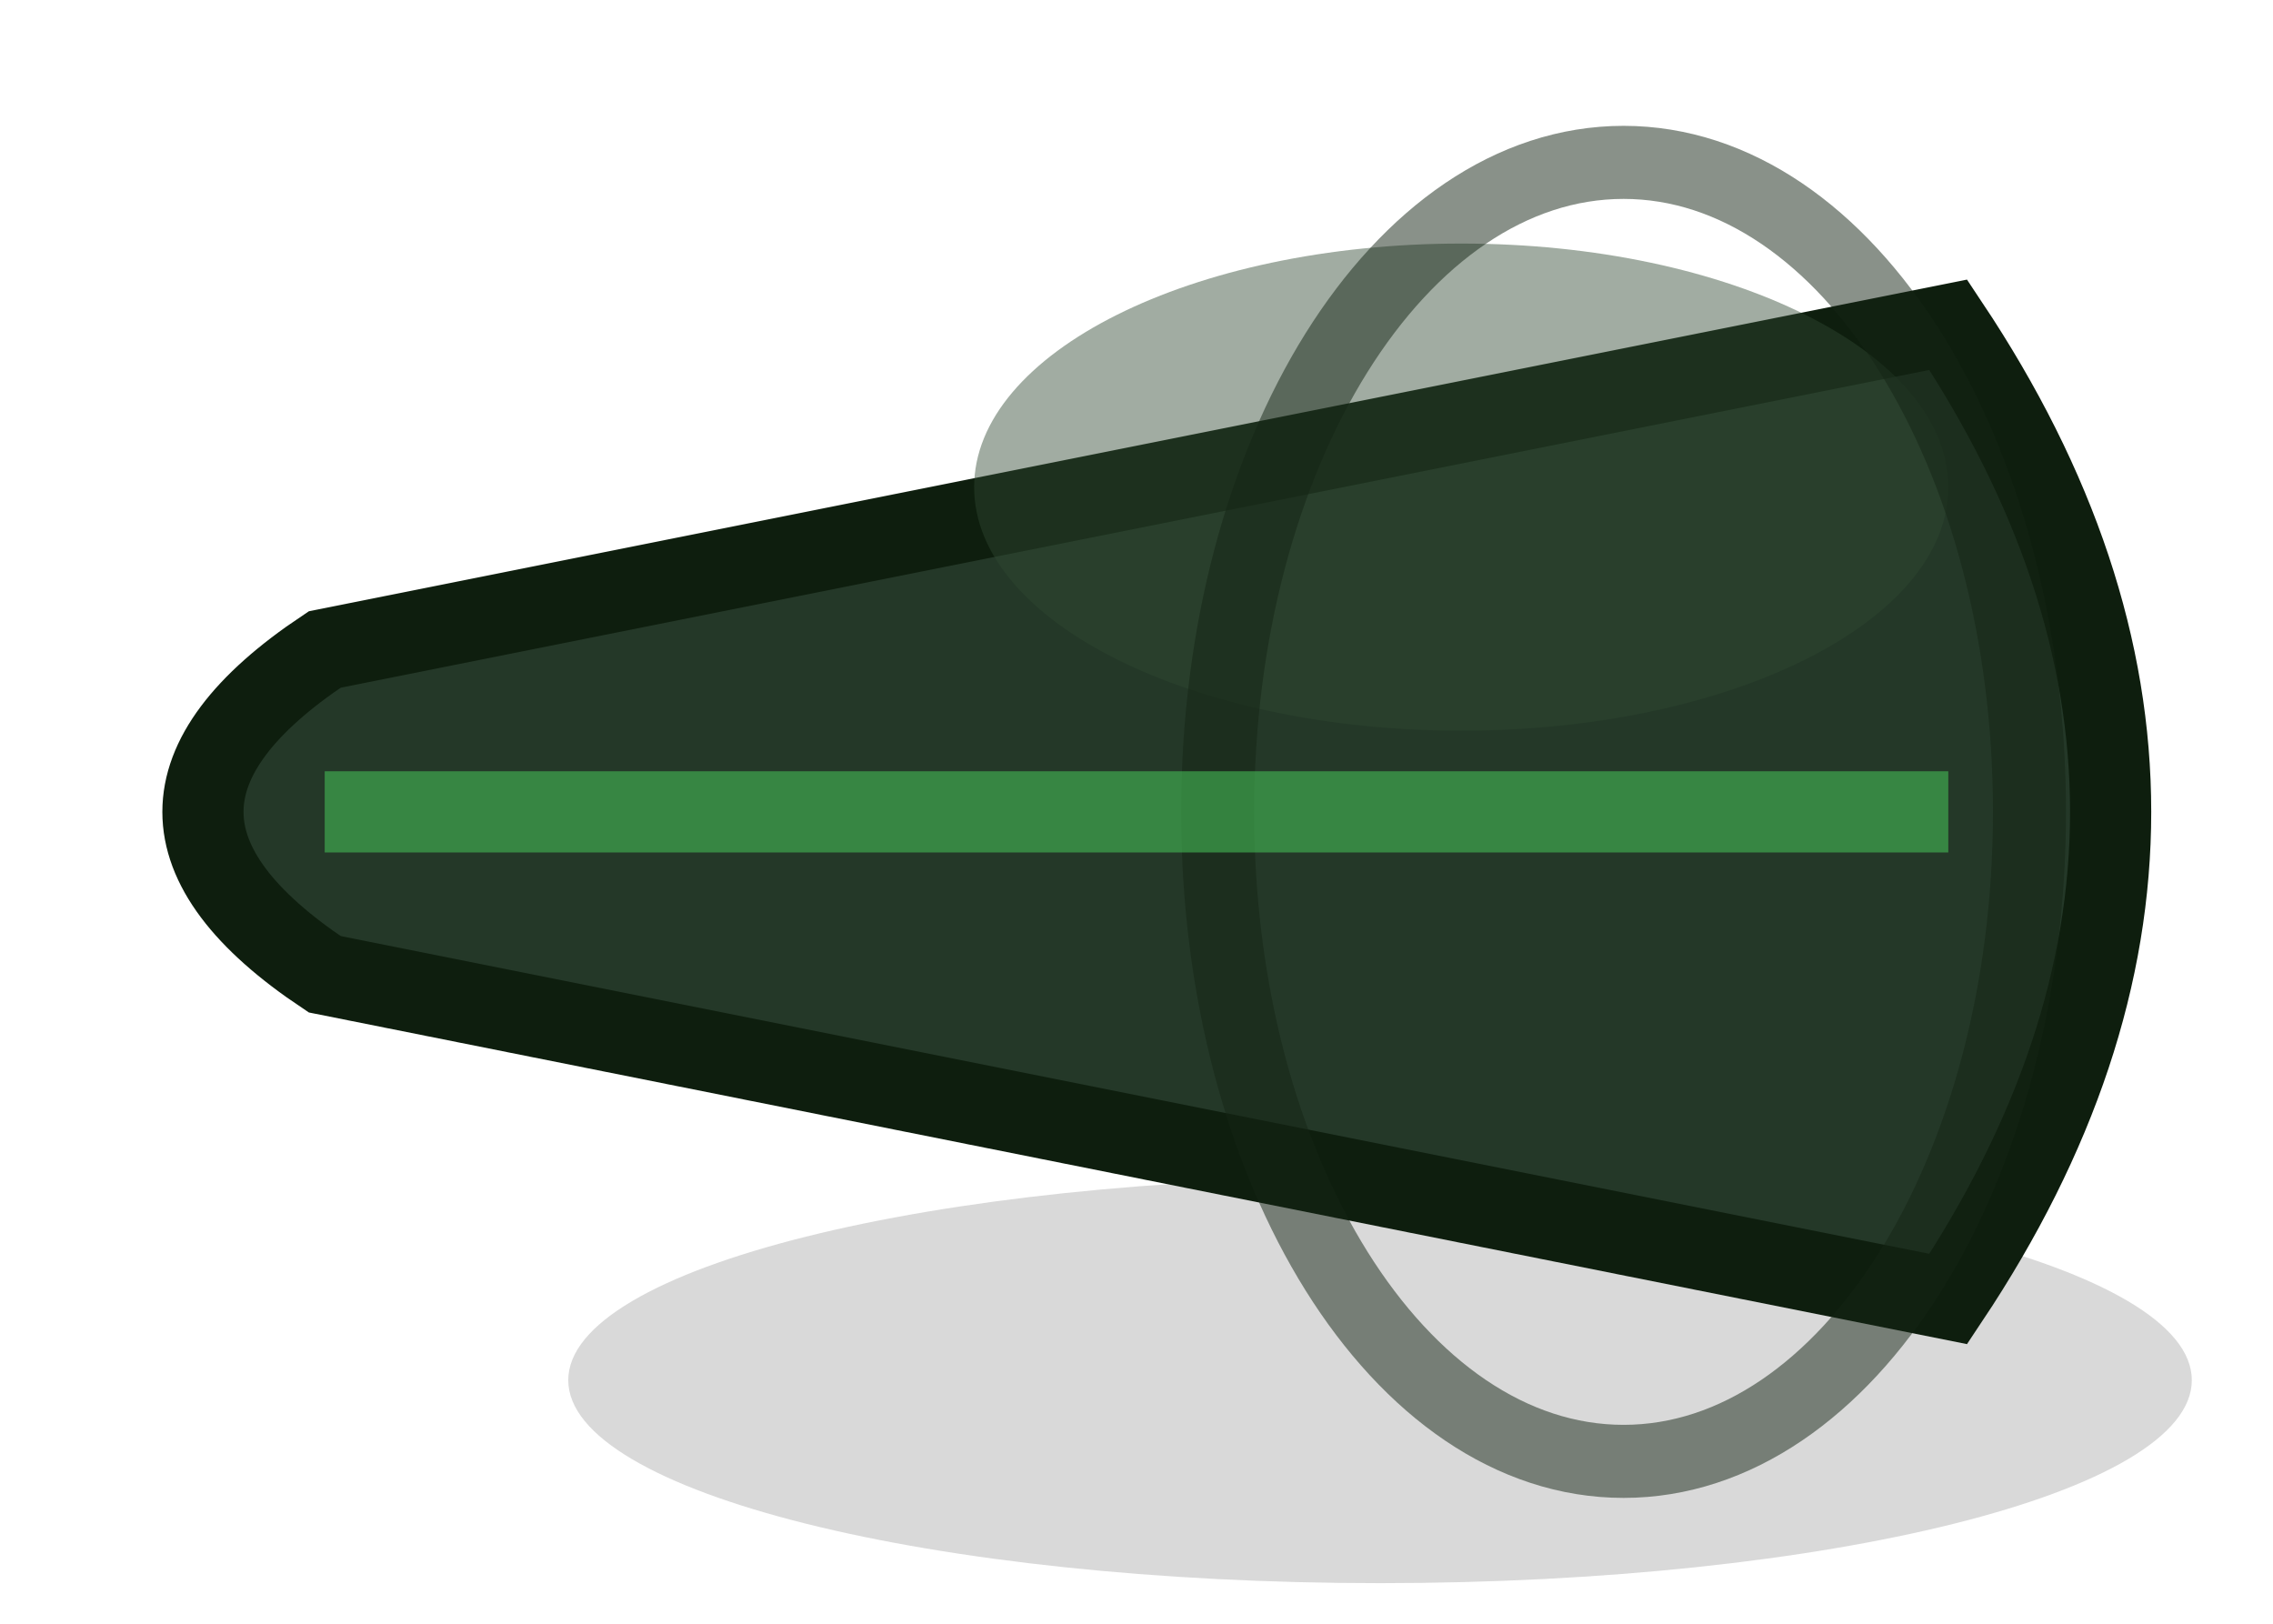
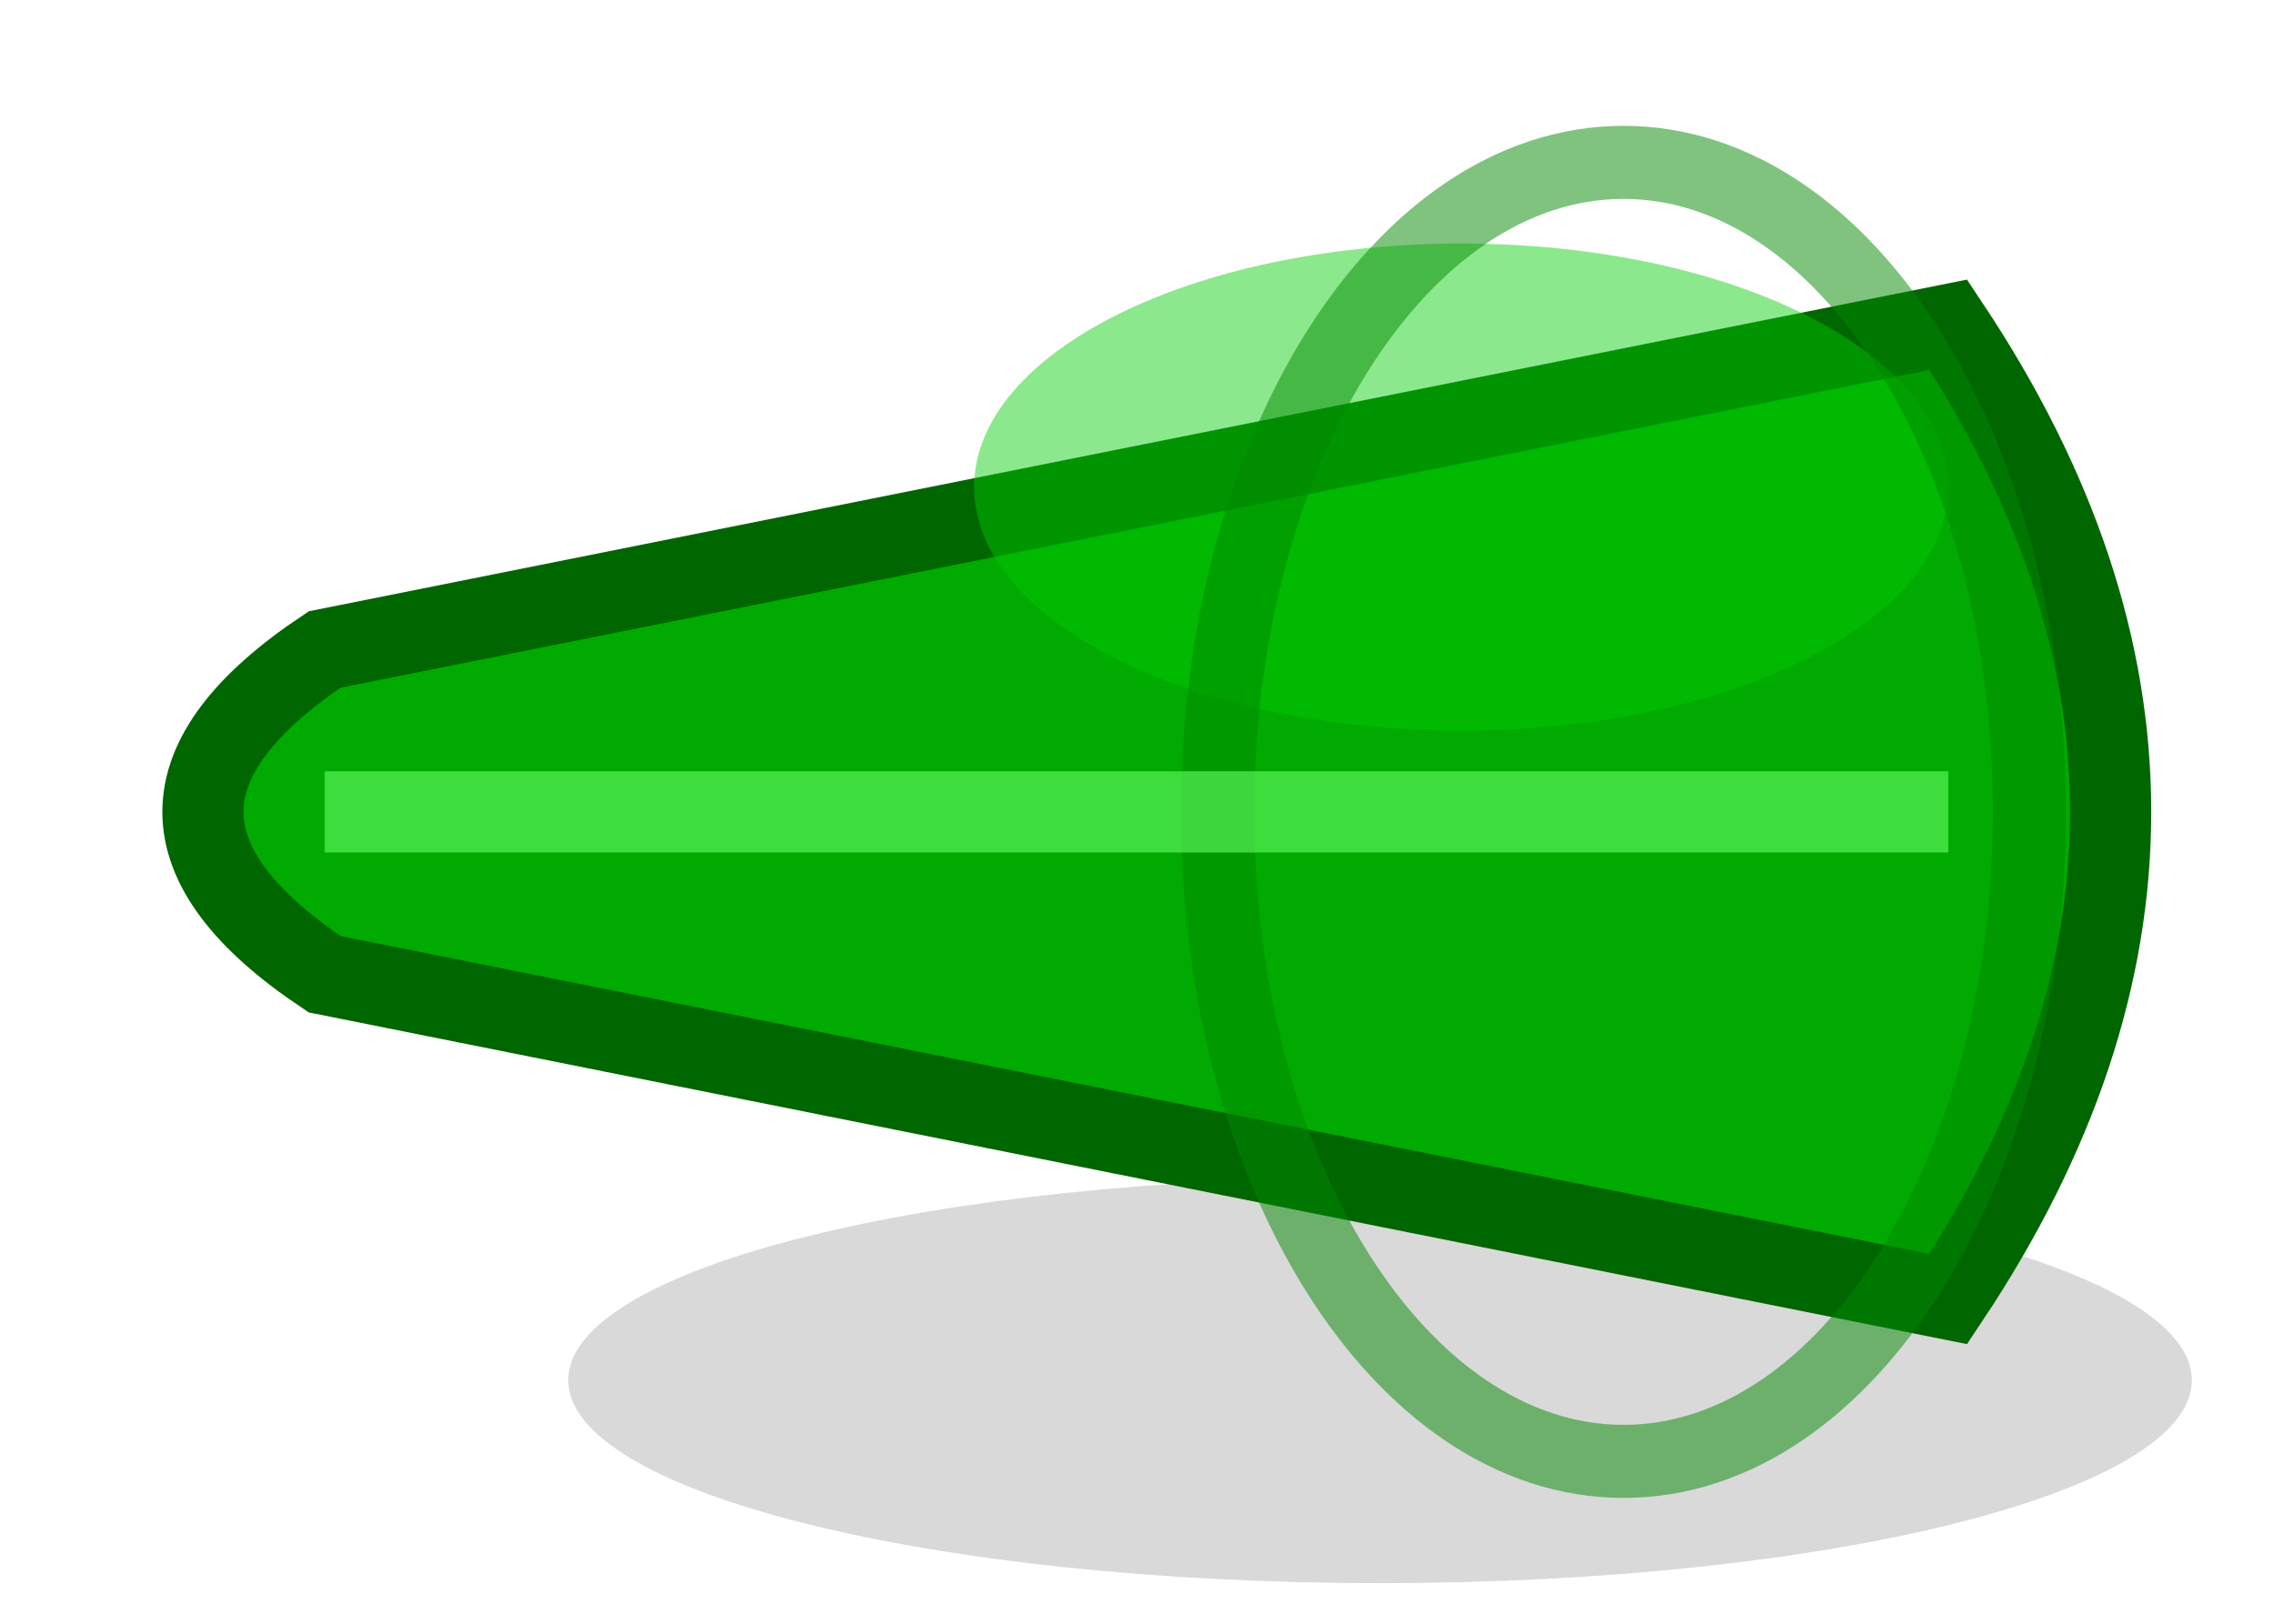
<svg xmlns="http://www.w3.org/2000/svg" viewBox="0 0 28 20" width="28" height="20">
  <ellipse cx="17" cy="17" rx="10" ry="2.5" fill="#000000" opacity="0.15" />
-   <path d="M24,4 Q28,10 24,16 L4,12 Q1,10 4,8 Z" fill="#243828" stroke="#0e1e0e" stroke-width="1" />
-   <ellipse cx="18" cy="6" rx="6" ry="3" fill="#2e4830" opacity="0.45" />
-   <ellipse cx="20" cy="10" rx="5" ry="8" fill="none" stroke="#142414" stroke-width="0.9" opacity="0.5" />
-   <line x1="4" y1="10" x2="24" y2="10" stroke="#44bb55" stroke-width="1" opacity="0.6" />
+   <path d="M24,4 Q28,10 24,16 L4,12 Q1,10 4,8 Z" fill="#00aa00" stroke="#006600" stroke-width="1" />
+   <ellipse cx="18" cy="6" rx="6" ry="3" fill="#00cc00" opacity="0.45" />
+   <ellipse cx="20" cy="10" rx="5" ry="8" fill="none" stroke="#008800" stroke-width="0.9" opacity="0.5" />
+   <line x1="4" y1="10" x2="24" y2="10" stroke="#66ff66" stroke-width="1" opacity="0.6" />
</svg>
